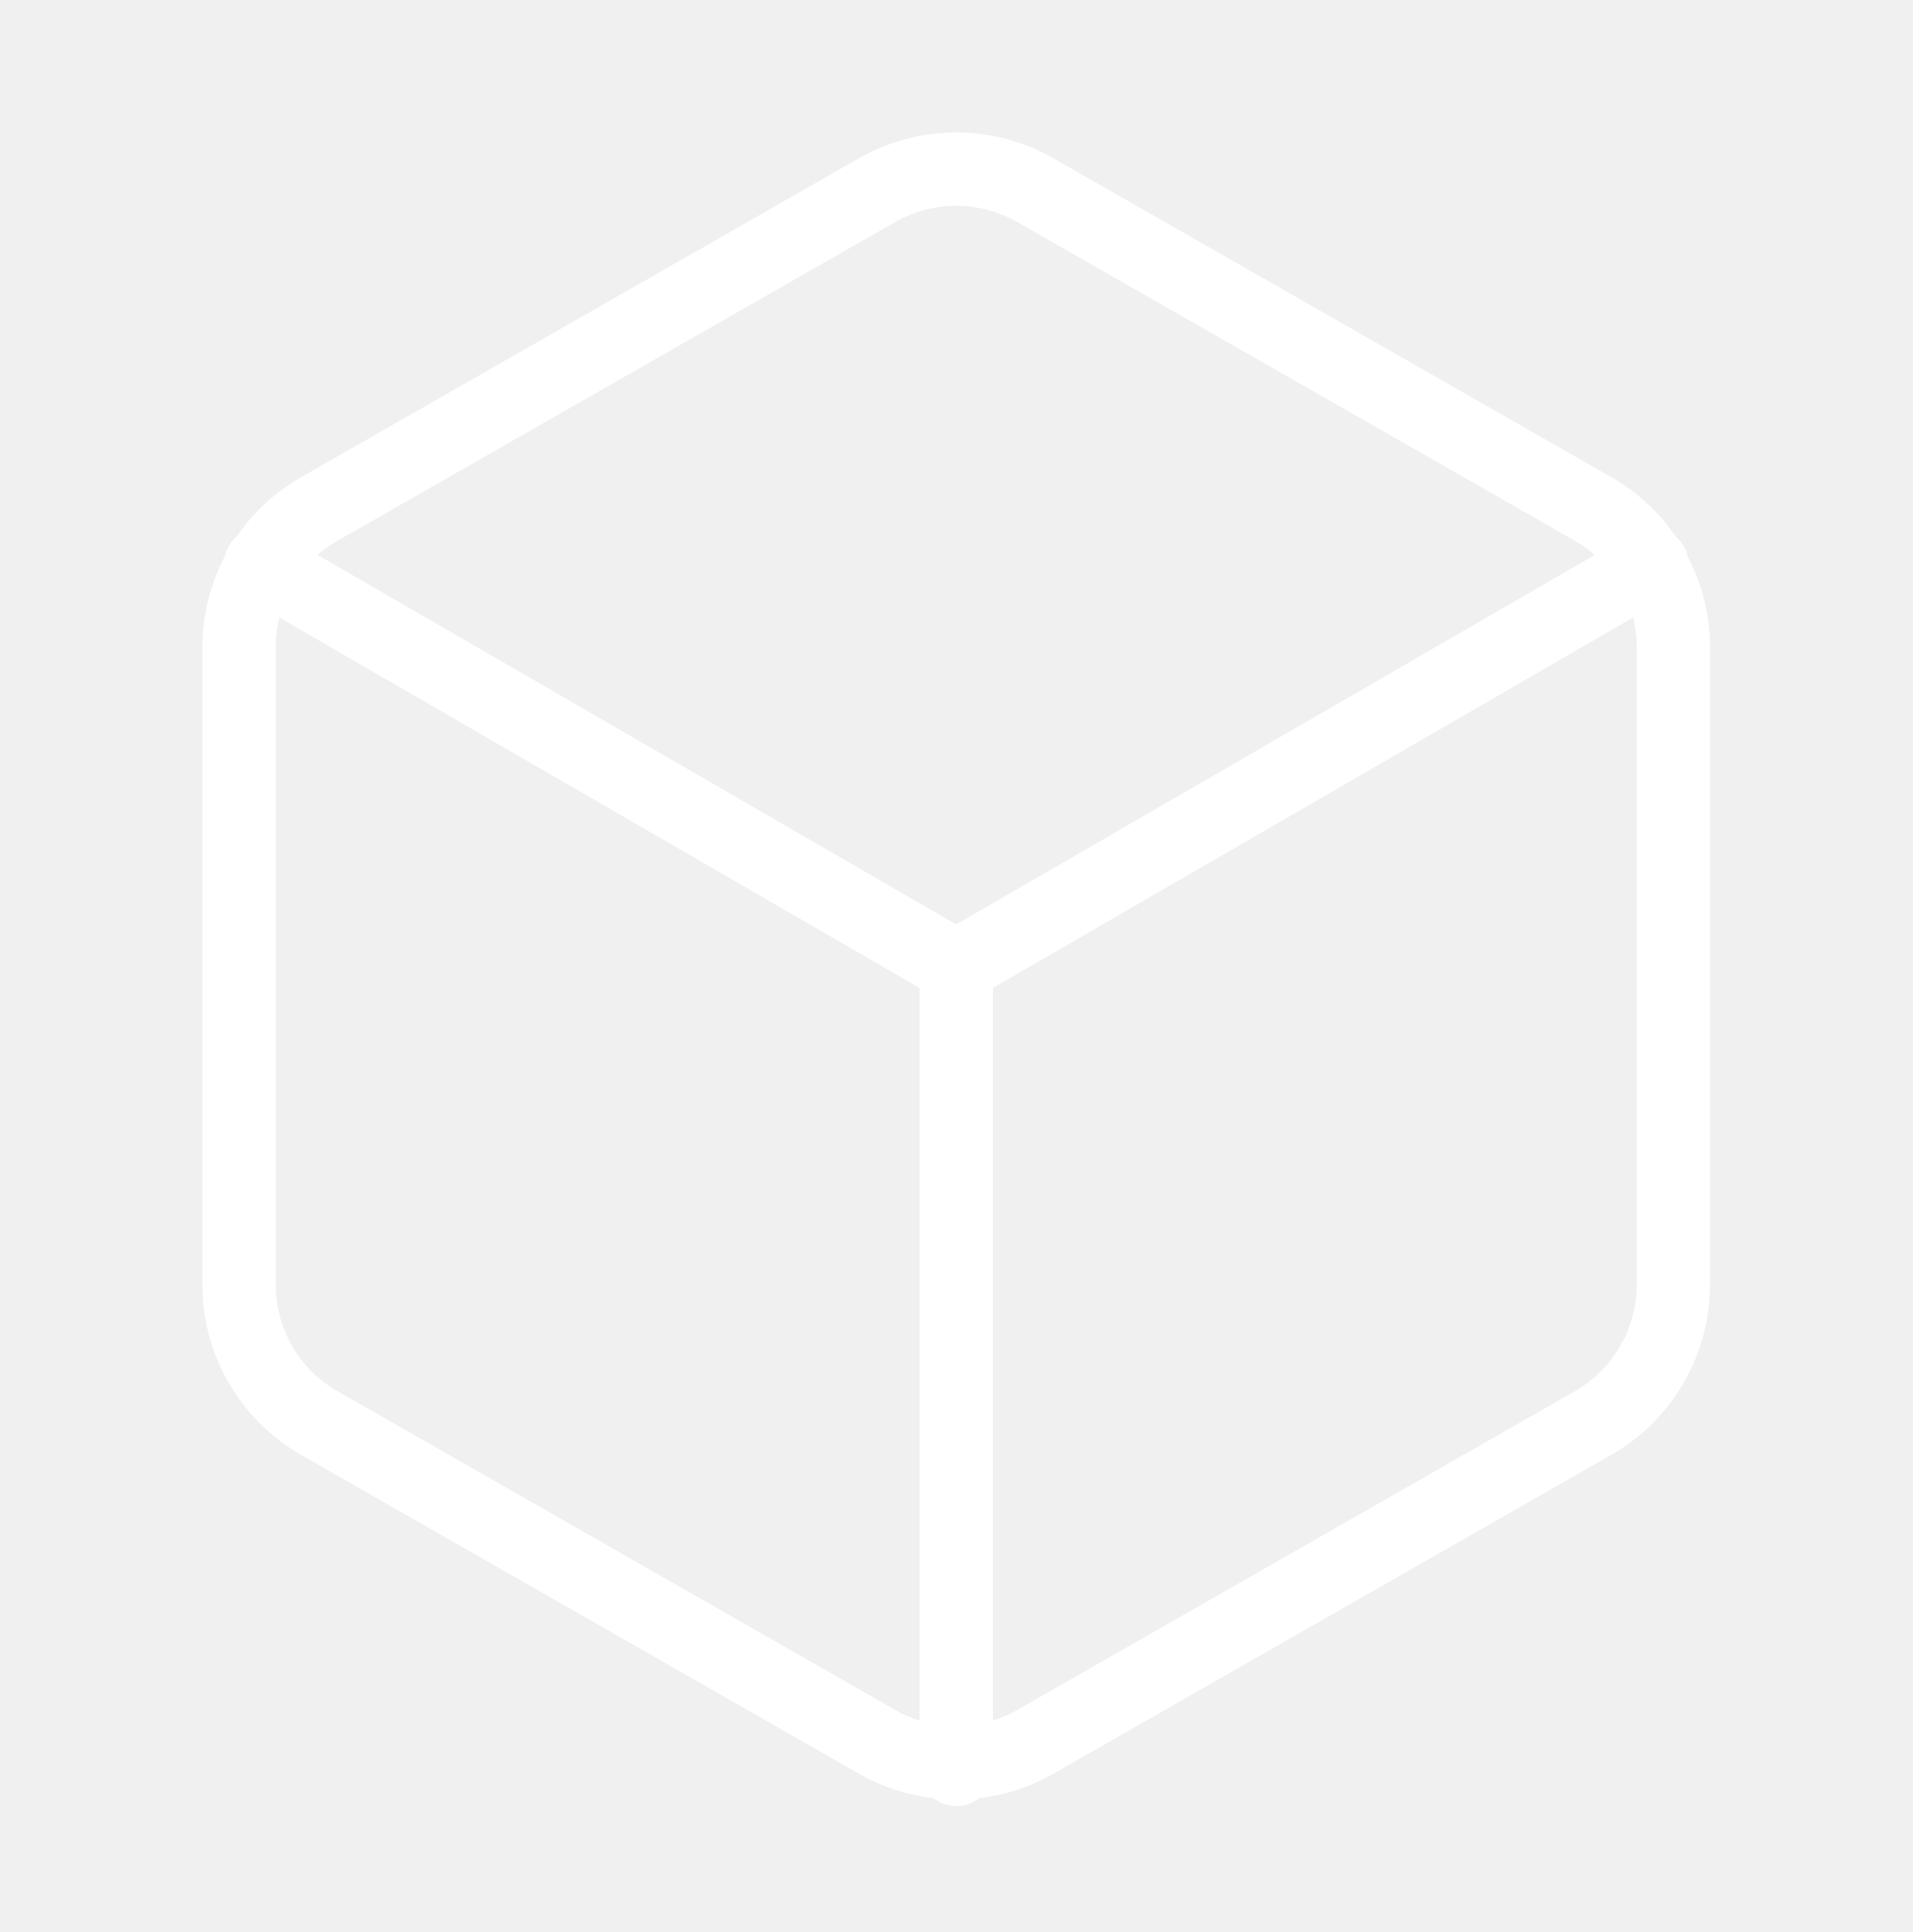
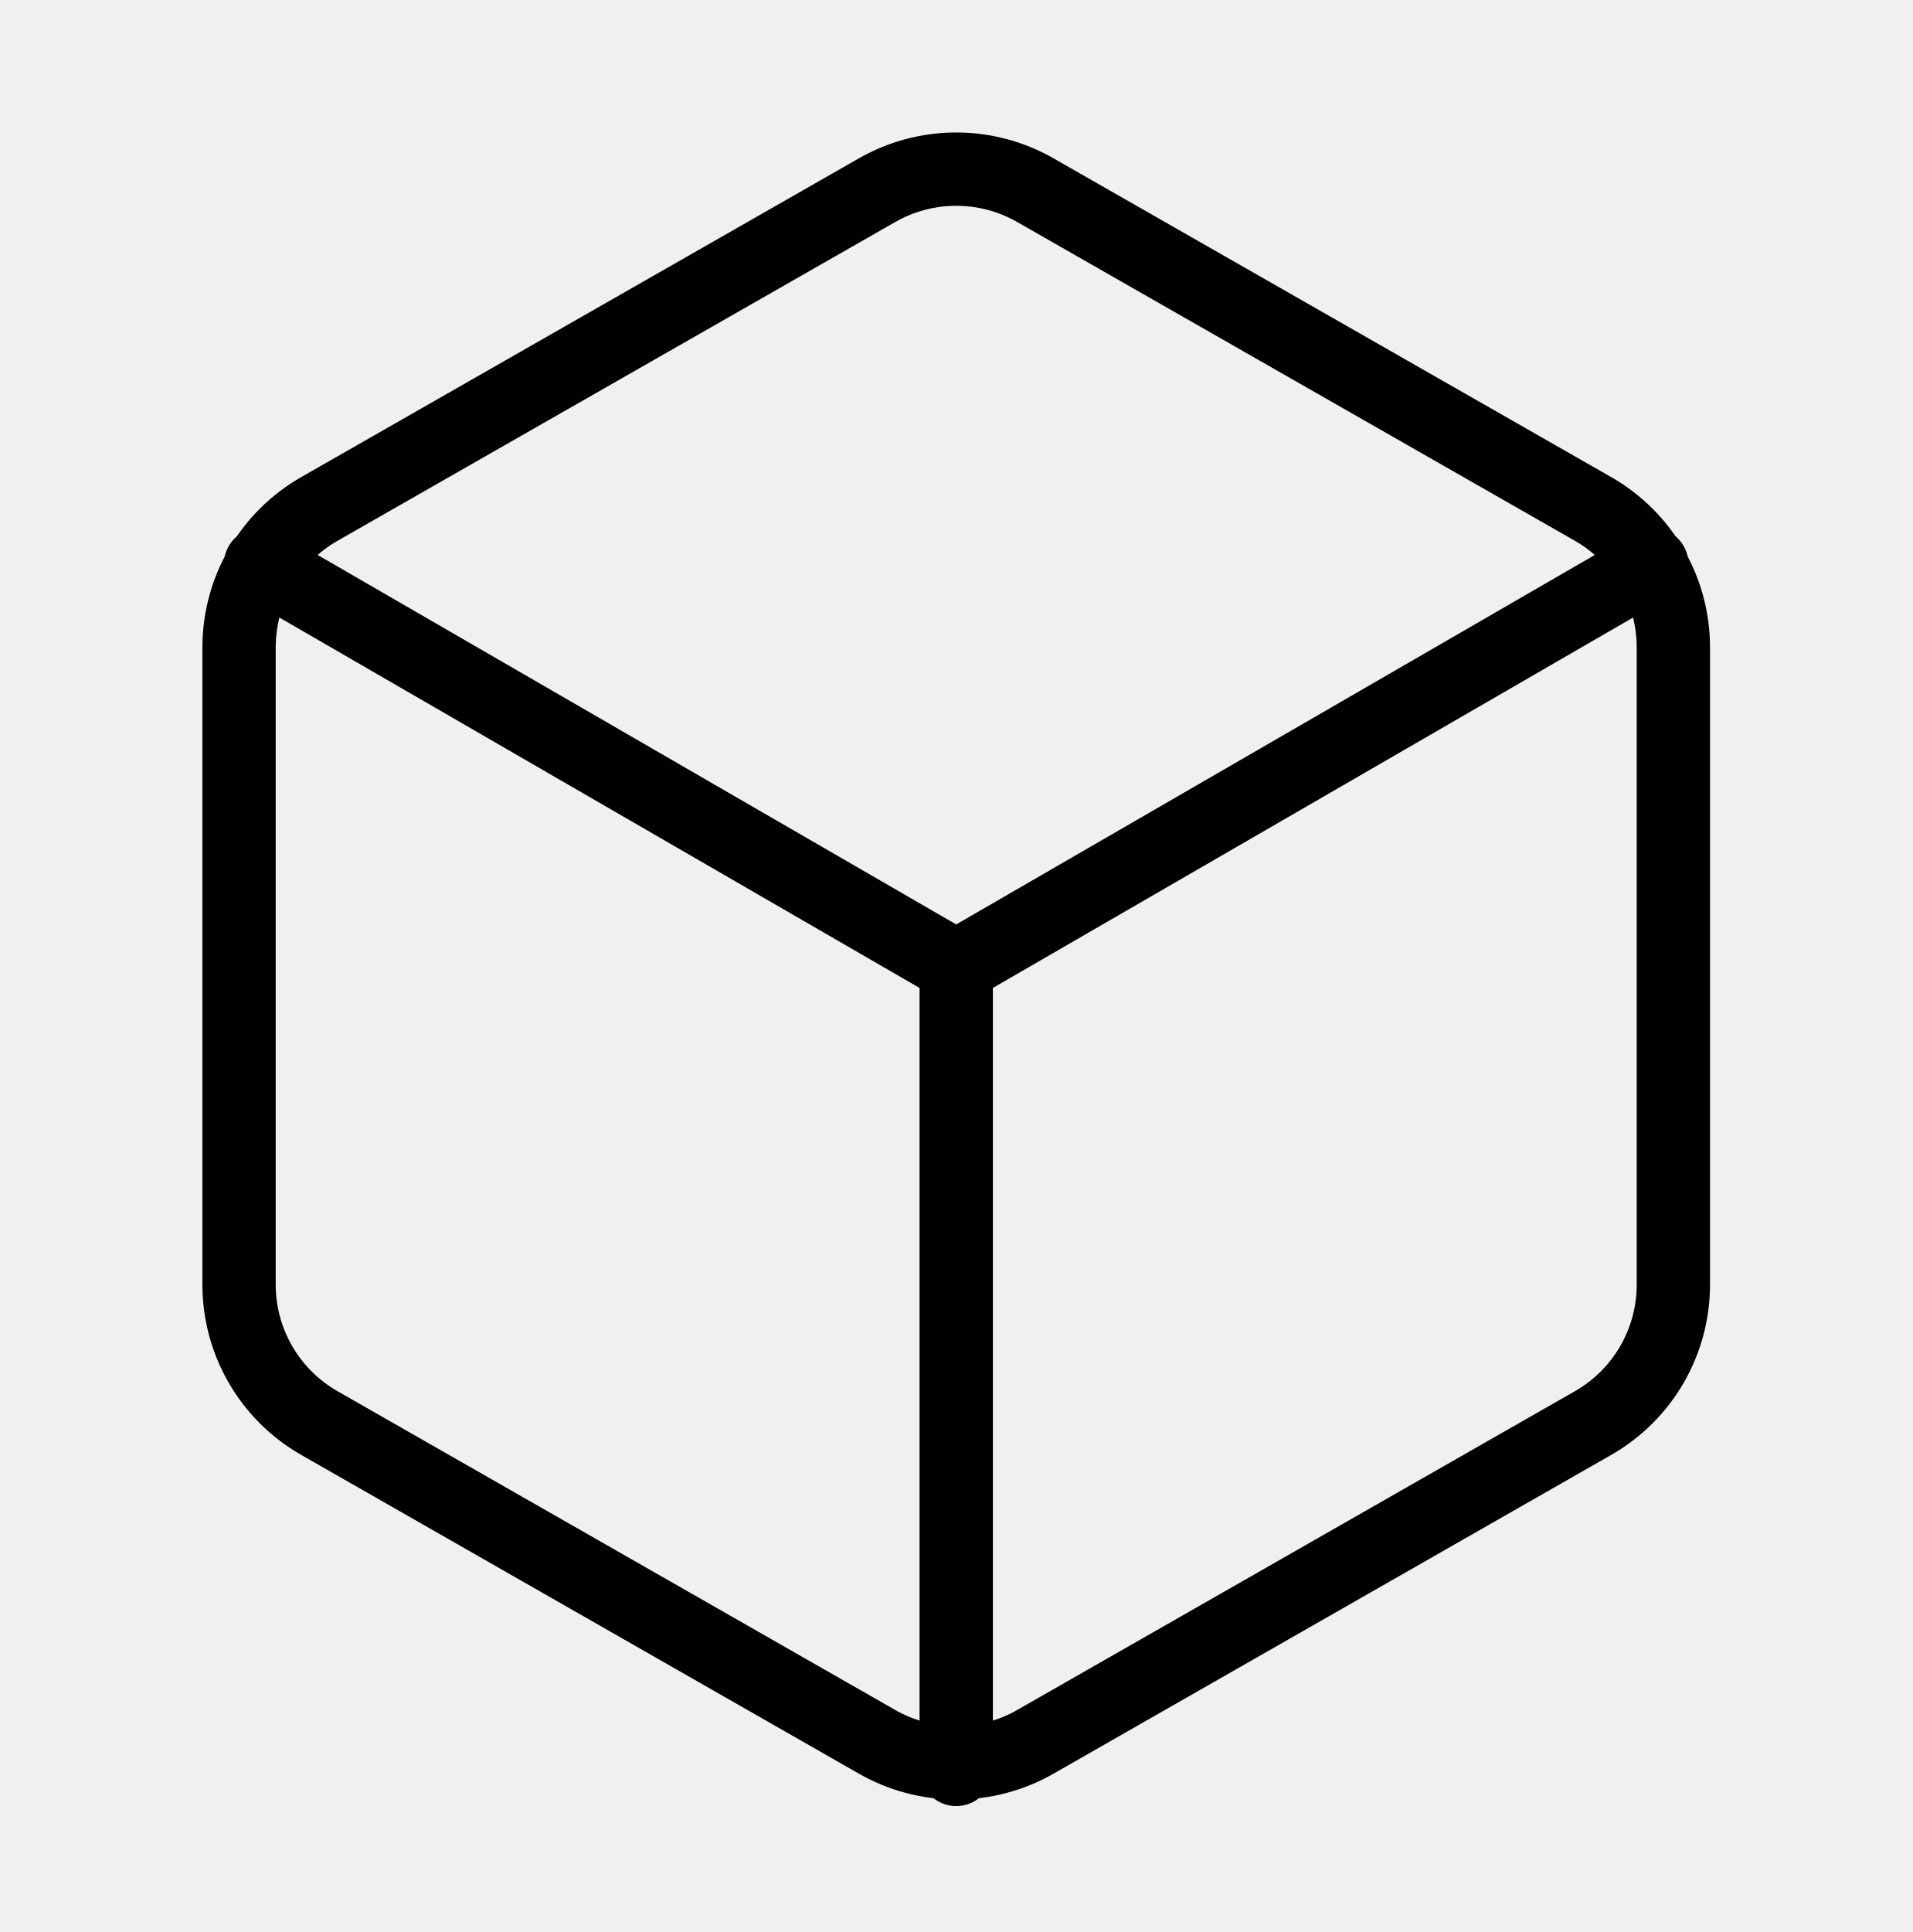
<svg xmlns="http://www.w3.org/2000/svg" width="100" height="101" viewBox="0 0 100 101" fill="none">
-   <path d="M87.5 67.167V33.833C87.499 32.372 87.113 30.937 86.381 29.672C85.65 28.406 84.599 27.356 83.333 26.625L54.167 9.958C52.9 9.227 51.463 8.842 50 8.842C48.537 8.842 47.1 9.227 45.833 9.958L16.667 26.625C15.401 27.356 14.35 28.406 13.619 29.672C12.887 30.937 12.502 32.372 12.5 33.833V67.167C12.502 68.628 12.887 70.063 13.619 71.329C14.35 72.594 15.401 73.644 16.667 74.375L45.833 91.042C47.1 91.773 48.537 92.158 50 92.158C51.463 92.158 52.9 91.773 54.167 91.042L83.333 74.375C84.599 73.644 85.65 72.594 86.381 71.329C87.113 70.063 87.499 68.628 87.5 67.167Z" stroke="white" stroke-width="3.833" stroke-linecap="round" stroke-linejoin="round" />
-   <path d="M13.625 29.5L50 50.542L86.375 29.5" stroke="white " stroke-width="3.833" stroke-linecap="round" stroke-linejoin="round" />
-   <path d="M50 92.5V50.5" stroke="white" stroke-width="3.833" stroke-linecap="round" stroke-linejoin="round" />
+   <path d="M87.5 67.167V33.833C87.499 32.372 87.113 30.937 86.381 29.672C85.65 28.406 84.599 27.356 83.333 26.625L54.167 9.958C52.9 9.227 51.463 8.842 50 8.842C48.537 8.842 47.1 9.227 45.833 9.958L16.667 26.625C15.401 27.356 14.35 28.406 13.619 29.672C12.887 30.937 12.502 32.372 12.5 33.833V67.167C12.502 68.628 12.887 70.063 13.619 71.329C14.35 72.594 15.401 73.644 16.667 74.375L45.833 91.042C47.1 91.773 48.537 92.158 50 92.158C51.463 92.158 52.9 91.773 54.167 91.042L83.333 74.375C84.599 73.644 85.65 72.594 86.381 71.329C87.113 70.063 87.499 68.628 87.5 67.167Z" stroke="black" stroke-width="3.833" stroke-linecap="round" stroke-linejoin="round" />
+   <path d="M13.625 29.5L50 50.542L86.375 29.5" stroke="black" stroke-width="3.833" stroke-linecap="round" stroke-linejoin="round" />
+   <path d="M50 92.5V50.5" stroke="black" stroke-width="3.833" stroke-linecap="round" stroke-linejoin="round" />
</svg>
